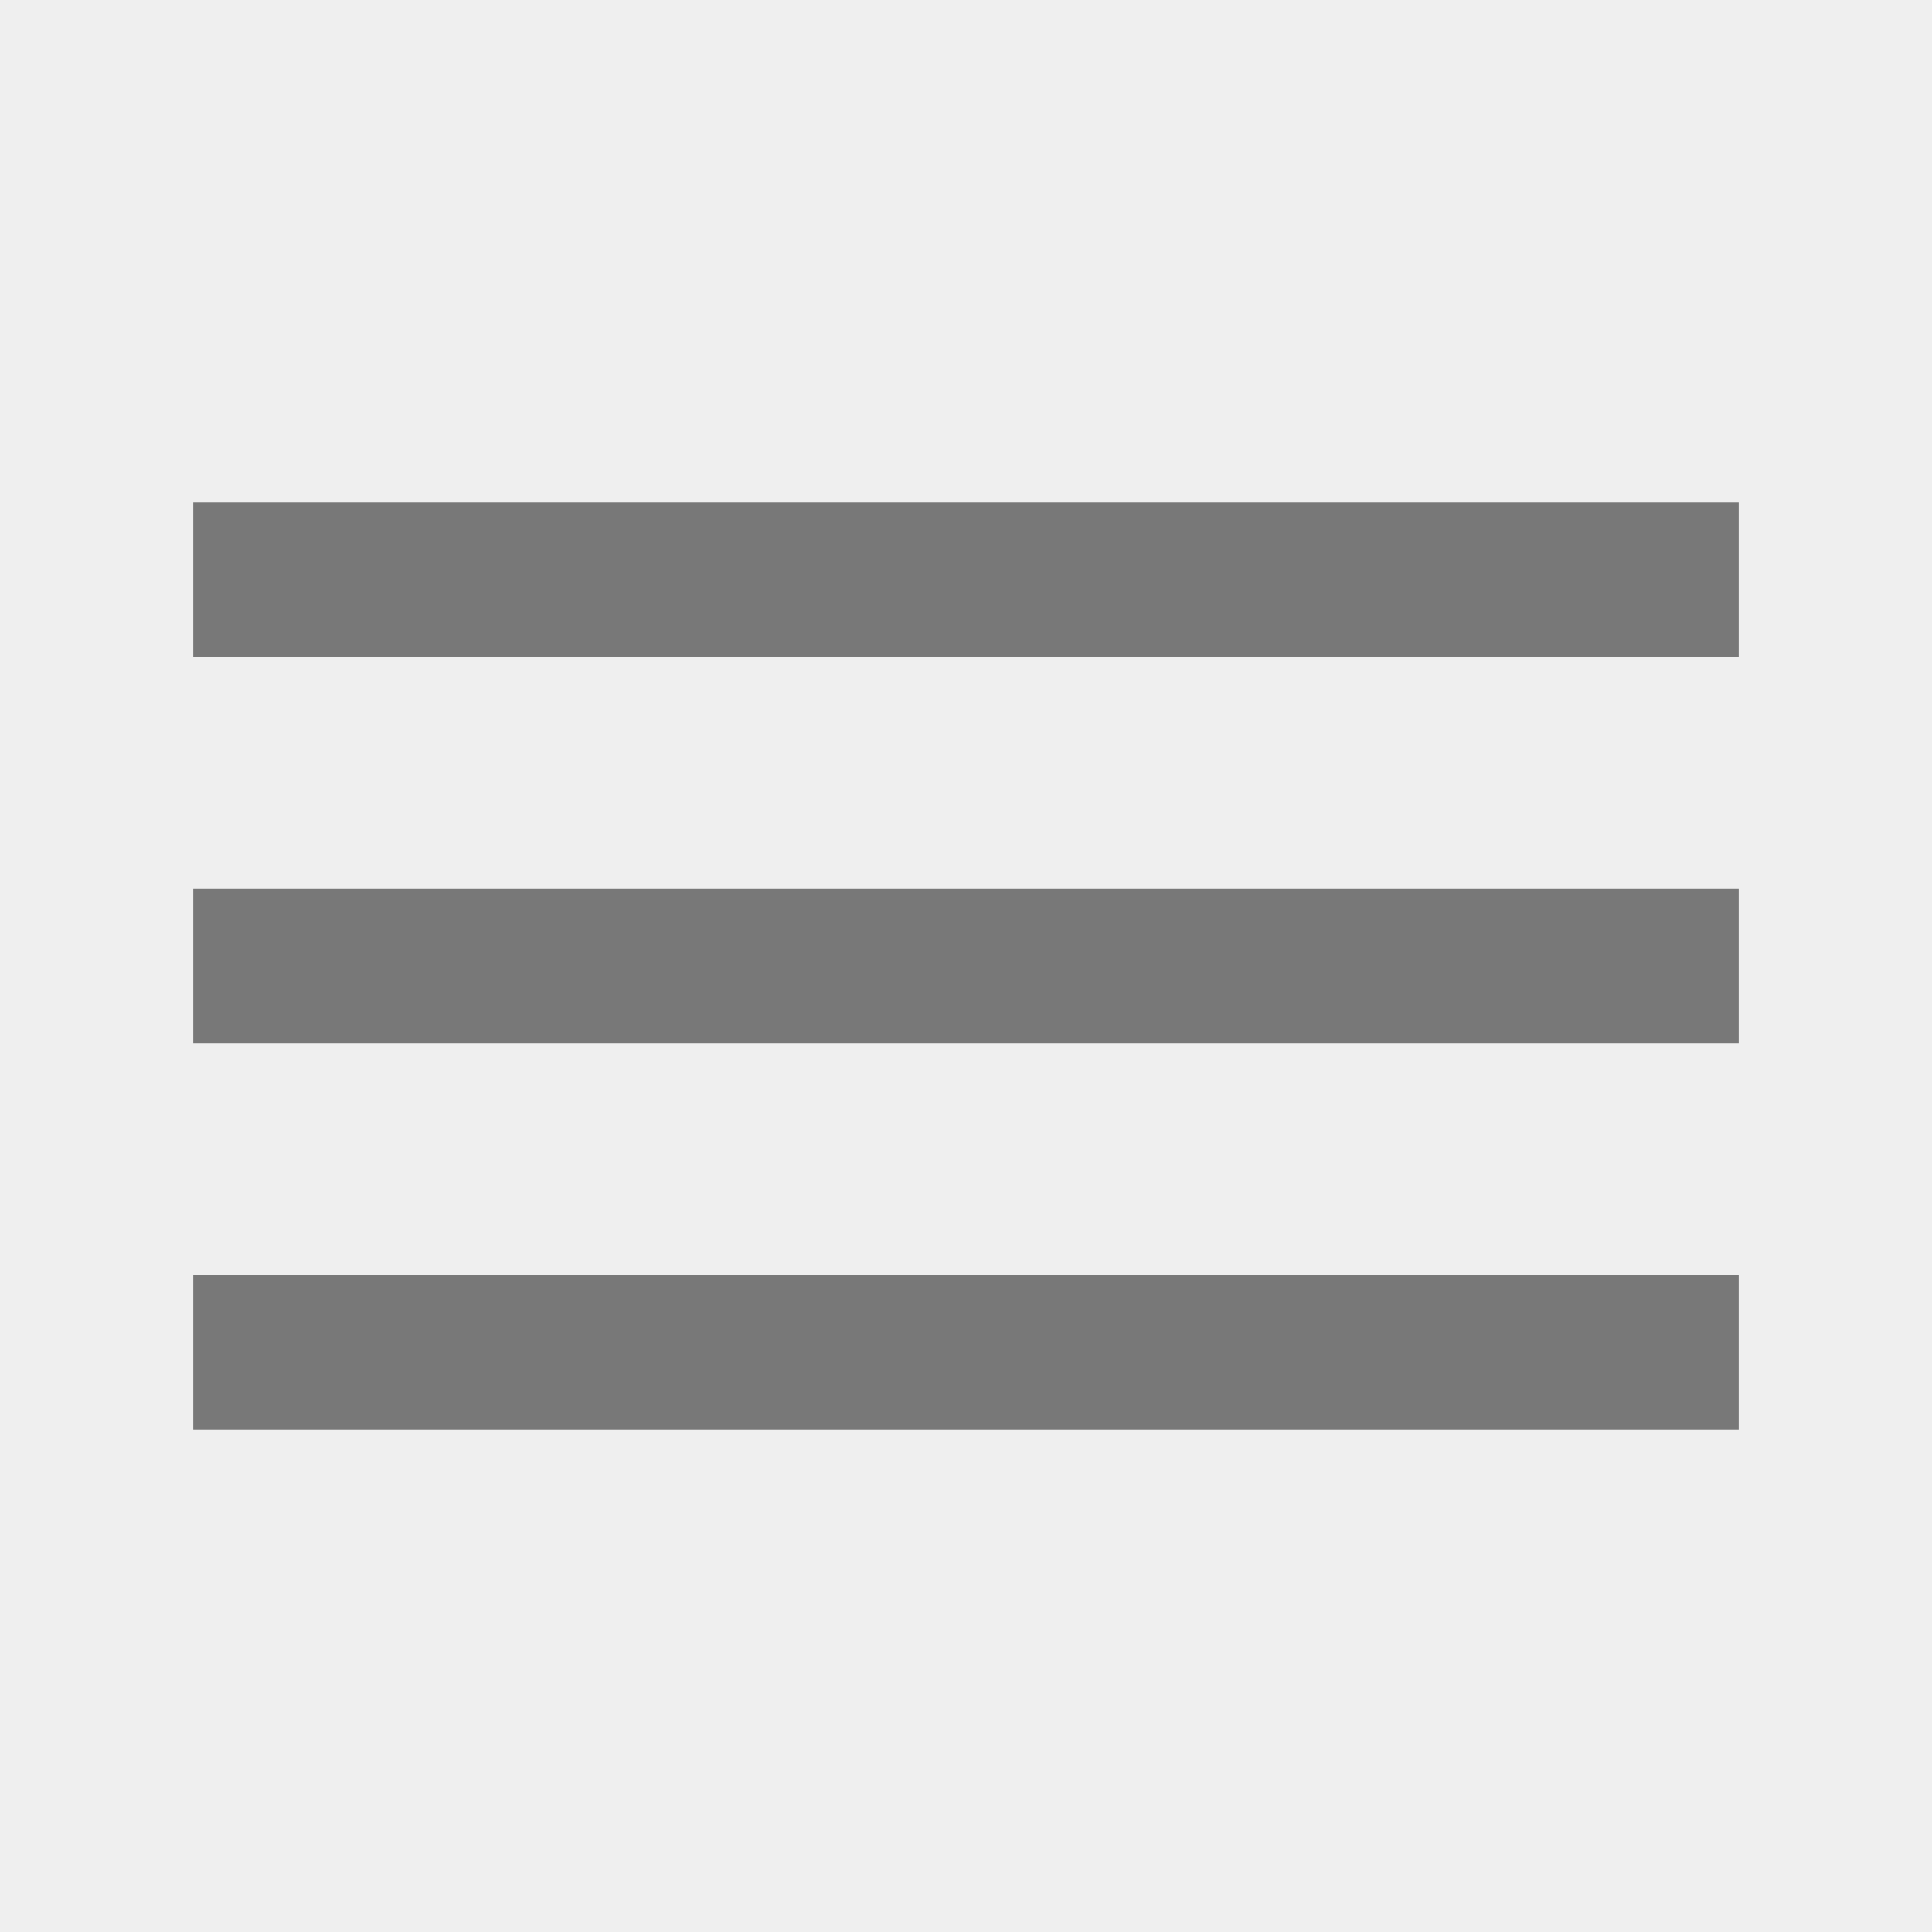
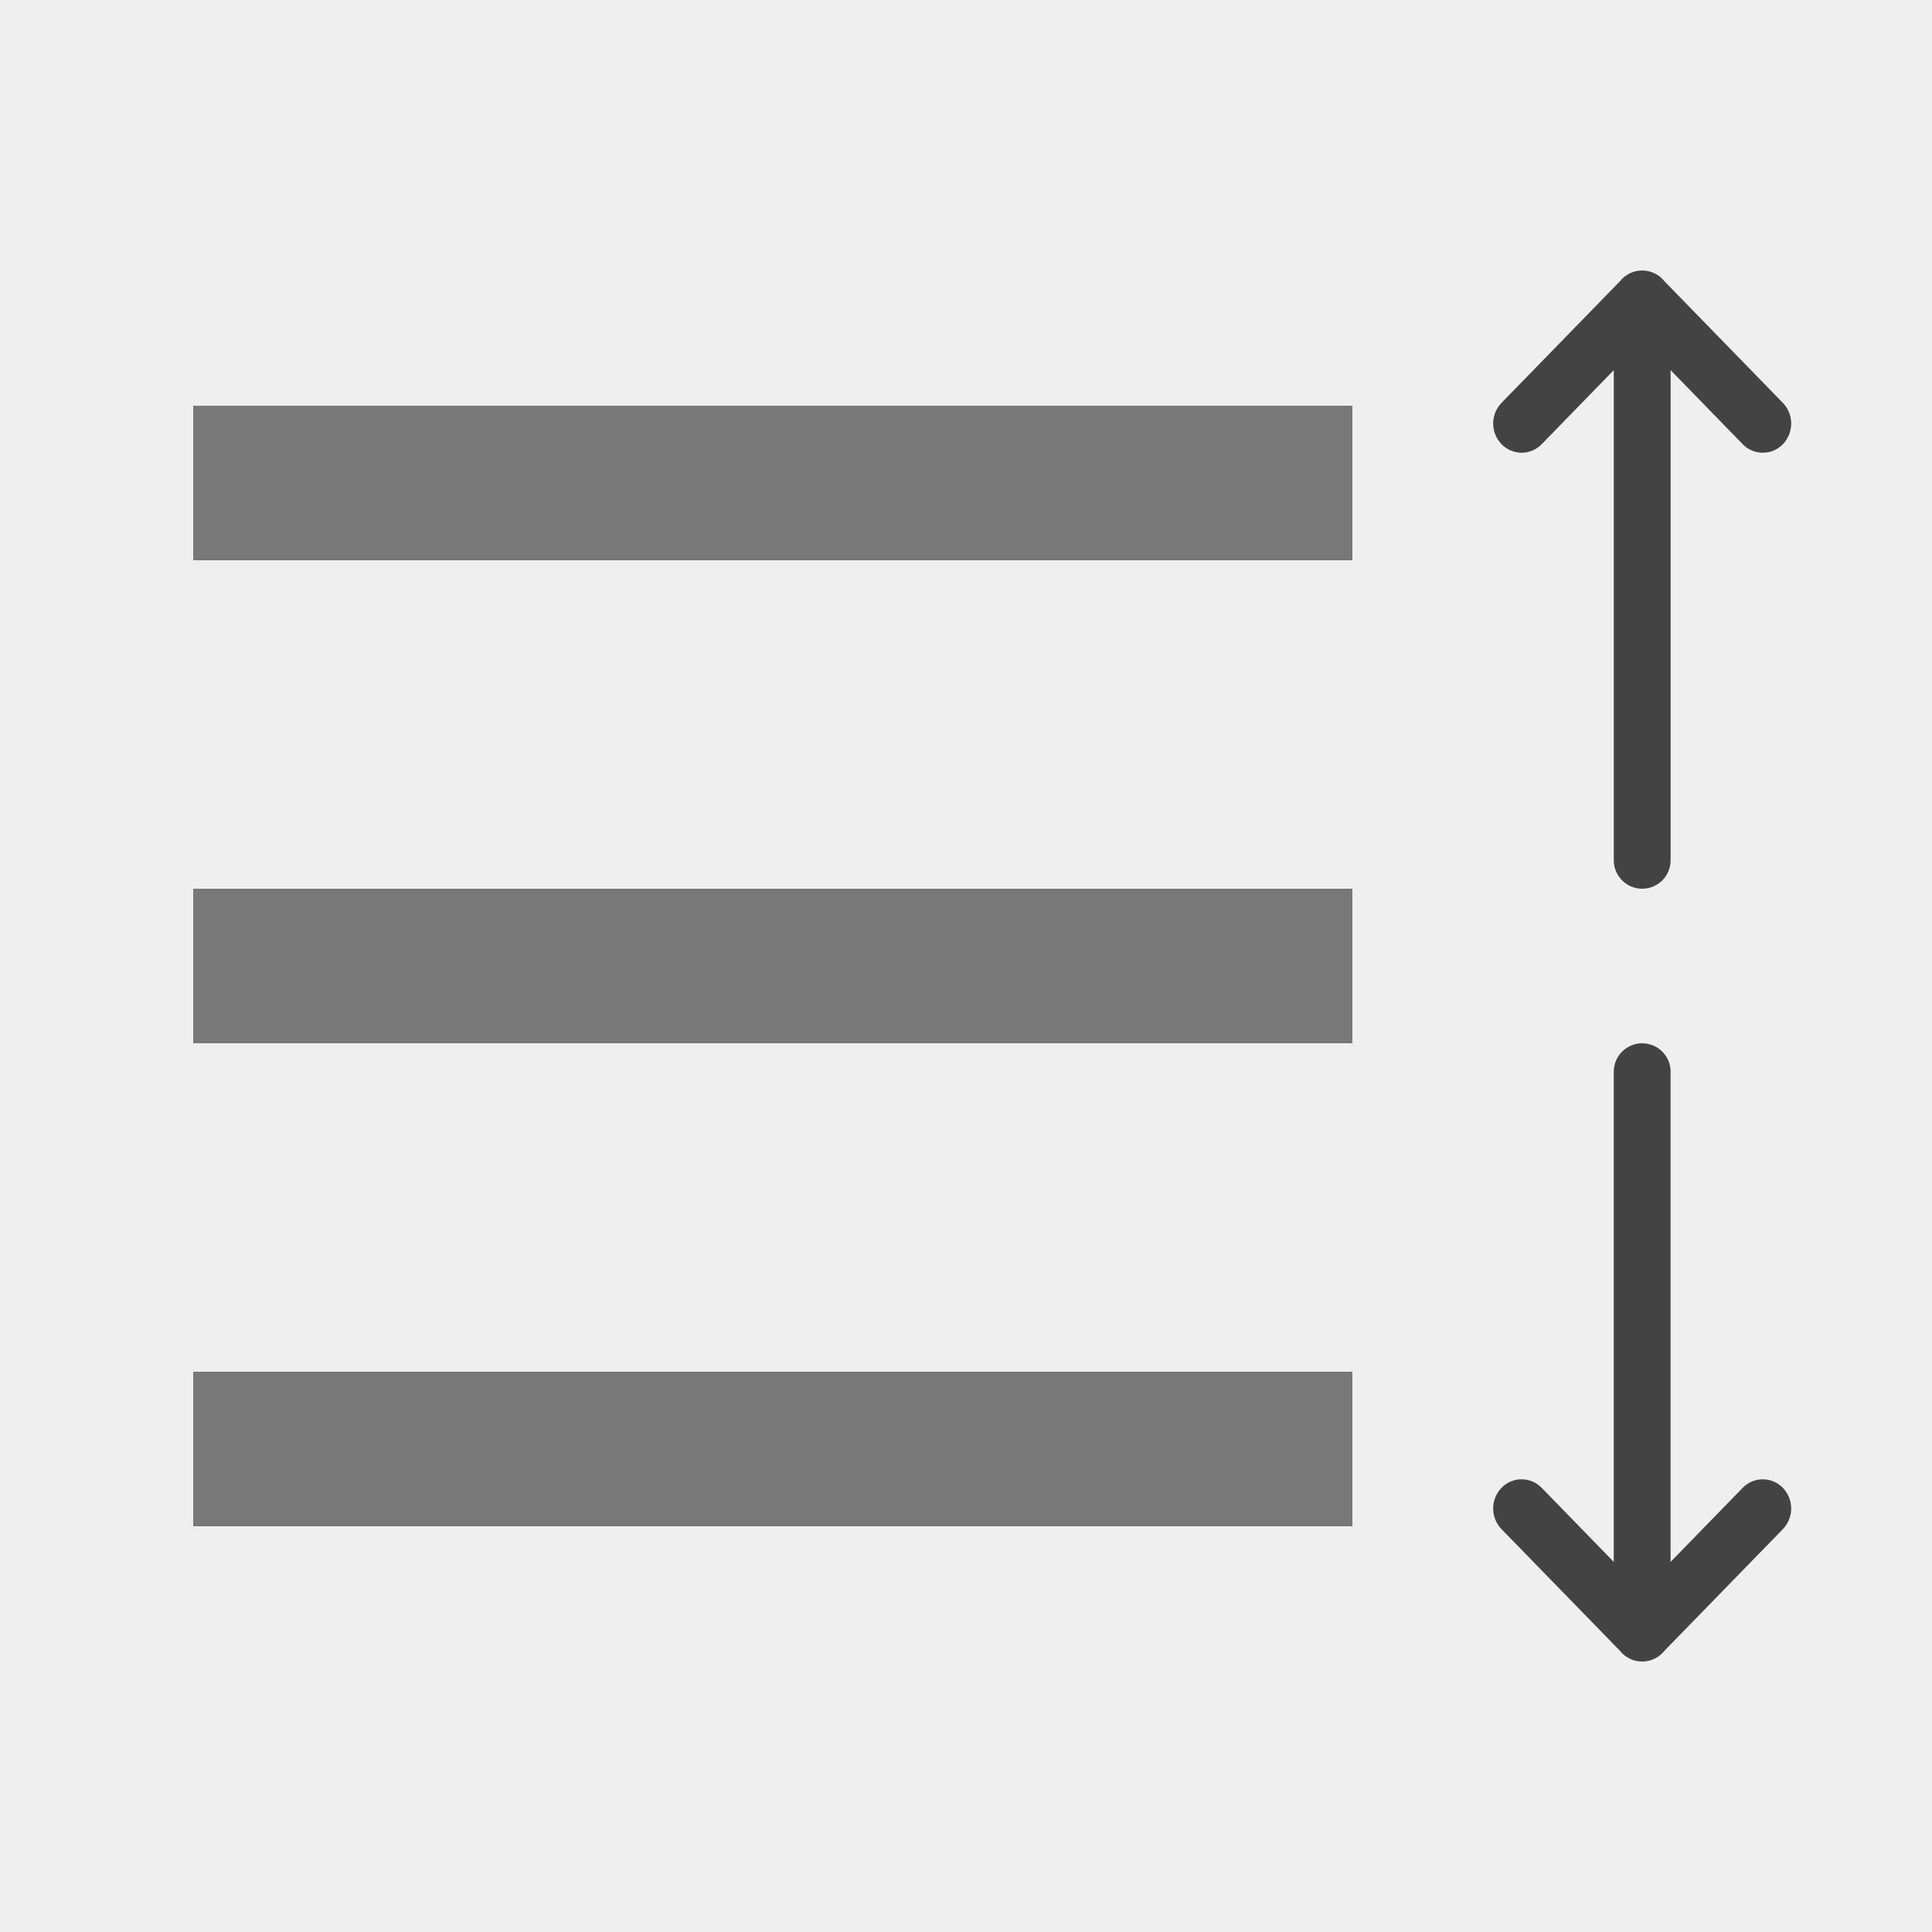
<svg xmlns="http://www.w3.org/2000/svg" width="100" height="100" viewBox="0 0 100 100">
  <defs>
-     <style>.a{fill:none;}.b{fill:#efefef;}.c{clip-path:url(#a);}.d{fill:#787878;}</style>
    <clipPath id="a">
-       <rect class="a" width="80" height="48" />
+       <rect width="60" height="58" fill="none" />
    </clipPath>
  </defs>
  <g transform="translate(-126 -130)">
-     <rect class="b" width="100" height="100" transform="translate(126 130)" />
-     <g class="c" transform="translate(136 156)">
+     <rect width="100" height="100" transform="translate(126 130)" fill="#efefef" />
+     <g transform="translate(136 151)" clip-path="url(#a)">
      <g transform="translate(-126 -159)">
-         <rect class="d" width="80" height="8" transform="translate(126 159)" />
+         <rect width="80" height="8" transform="translate(126 159)" fill="#787878" />
      </g>
-       <g transform="translate(-126 -139)">
-         <rect class="d" width="80" height="8" transform="translate(126 159)" />
+       <g transform="translate(-126 -134)">
+         <rect width="80" height="8" transform="translate(126 159)" fill="#787878" />
      </g>
-       <g transform="translate(-126 -119)">
-         <rect class="d" width="80" height="8" transform="translate(126 159)" />
+       <g transform="translate(-126 -109)">
+         <rect width="80" height="8" transform="translate(126 159)" fill="#787878" />
      </g>
+     </g>
+     <g transform="translate(2 1)">
+       <path d="M6.924,166.854.635,160.729a1.469,1.469,0,0,1-.563-1.123h0c0-.012,0-.023,0-.035h0a1.467,1.467,0,0,1,.561-1.156l6.292-6.126a1.54,1.54,0,0,1,2.137,0,1.445,1.445,0,0,1,0,2.081L5.229,158.1H30.6a1.471,1.471,0,1,1,0,2.942H5.23l3.831,3.73a1.445,1.445,0,0,1,0,2.081,1.54,1.54,0,0,1-2.137,0Z" transform="translate(49.428 215.072) rotate(-90)" fill="#434343" />
+       <path d="M6.924,166.854.635,160.729a1.469,1.469,0,0,1-.563-1.123h0c0-.012,0-.023,0-.035h0a1.467,1.467,0,0,1,.561-1.156l6.292-6.126a1.54,1.54,0,0,1,2.137,0,1.445,1.445,0,0,1,0,2.081L5.229,158.1H30.6a1.471,1.471,0,1,1,0,2.942H5.23l3.831,3.73a1.445,1.445,0,0,1,0,2.081,1.54,1.54,0,0,1-2.137,0Z" transform="translate(368.571 142.929) rotate(90)" fill="#434343" />
    </g>
  </g>
</svg>
